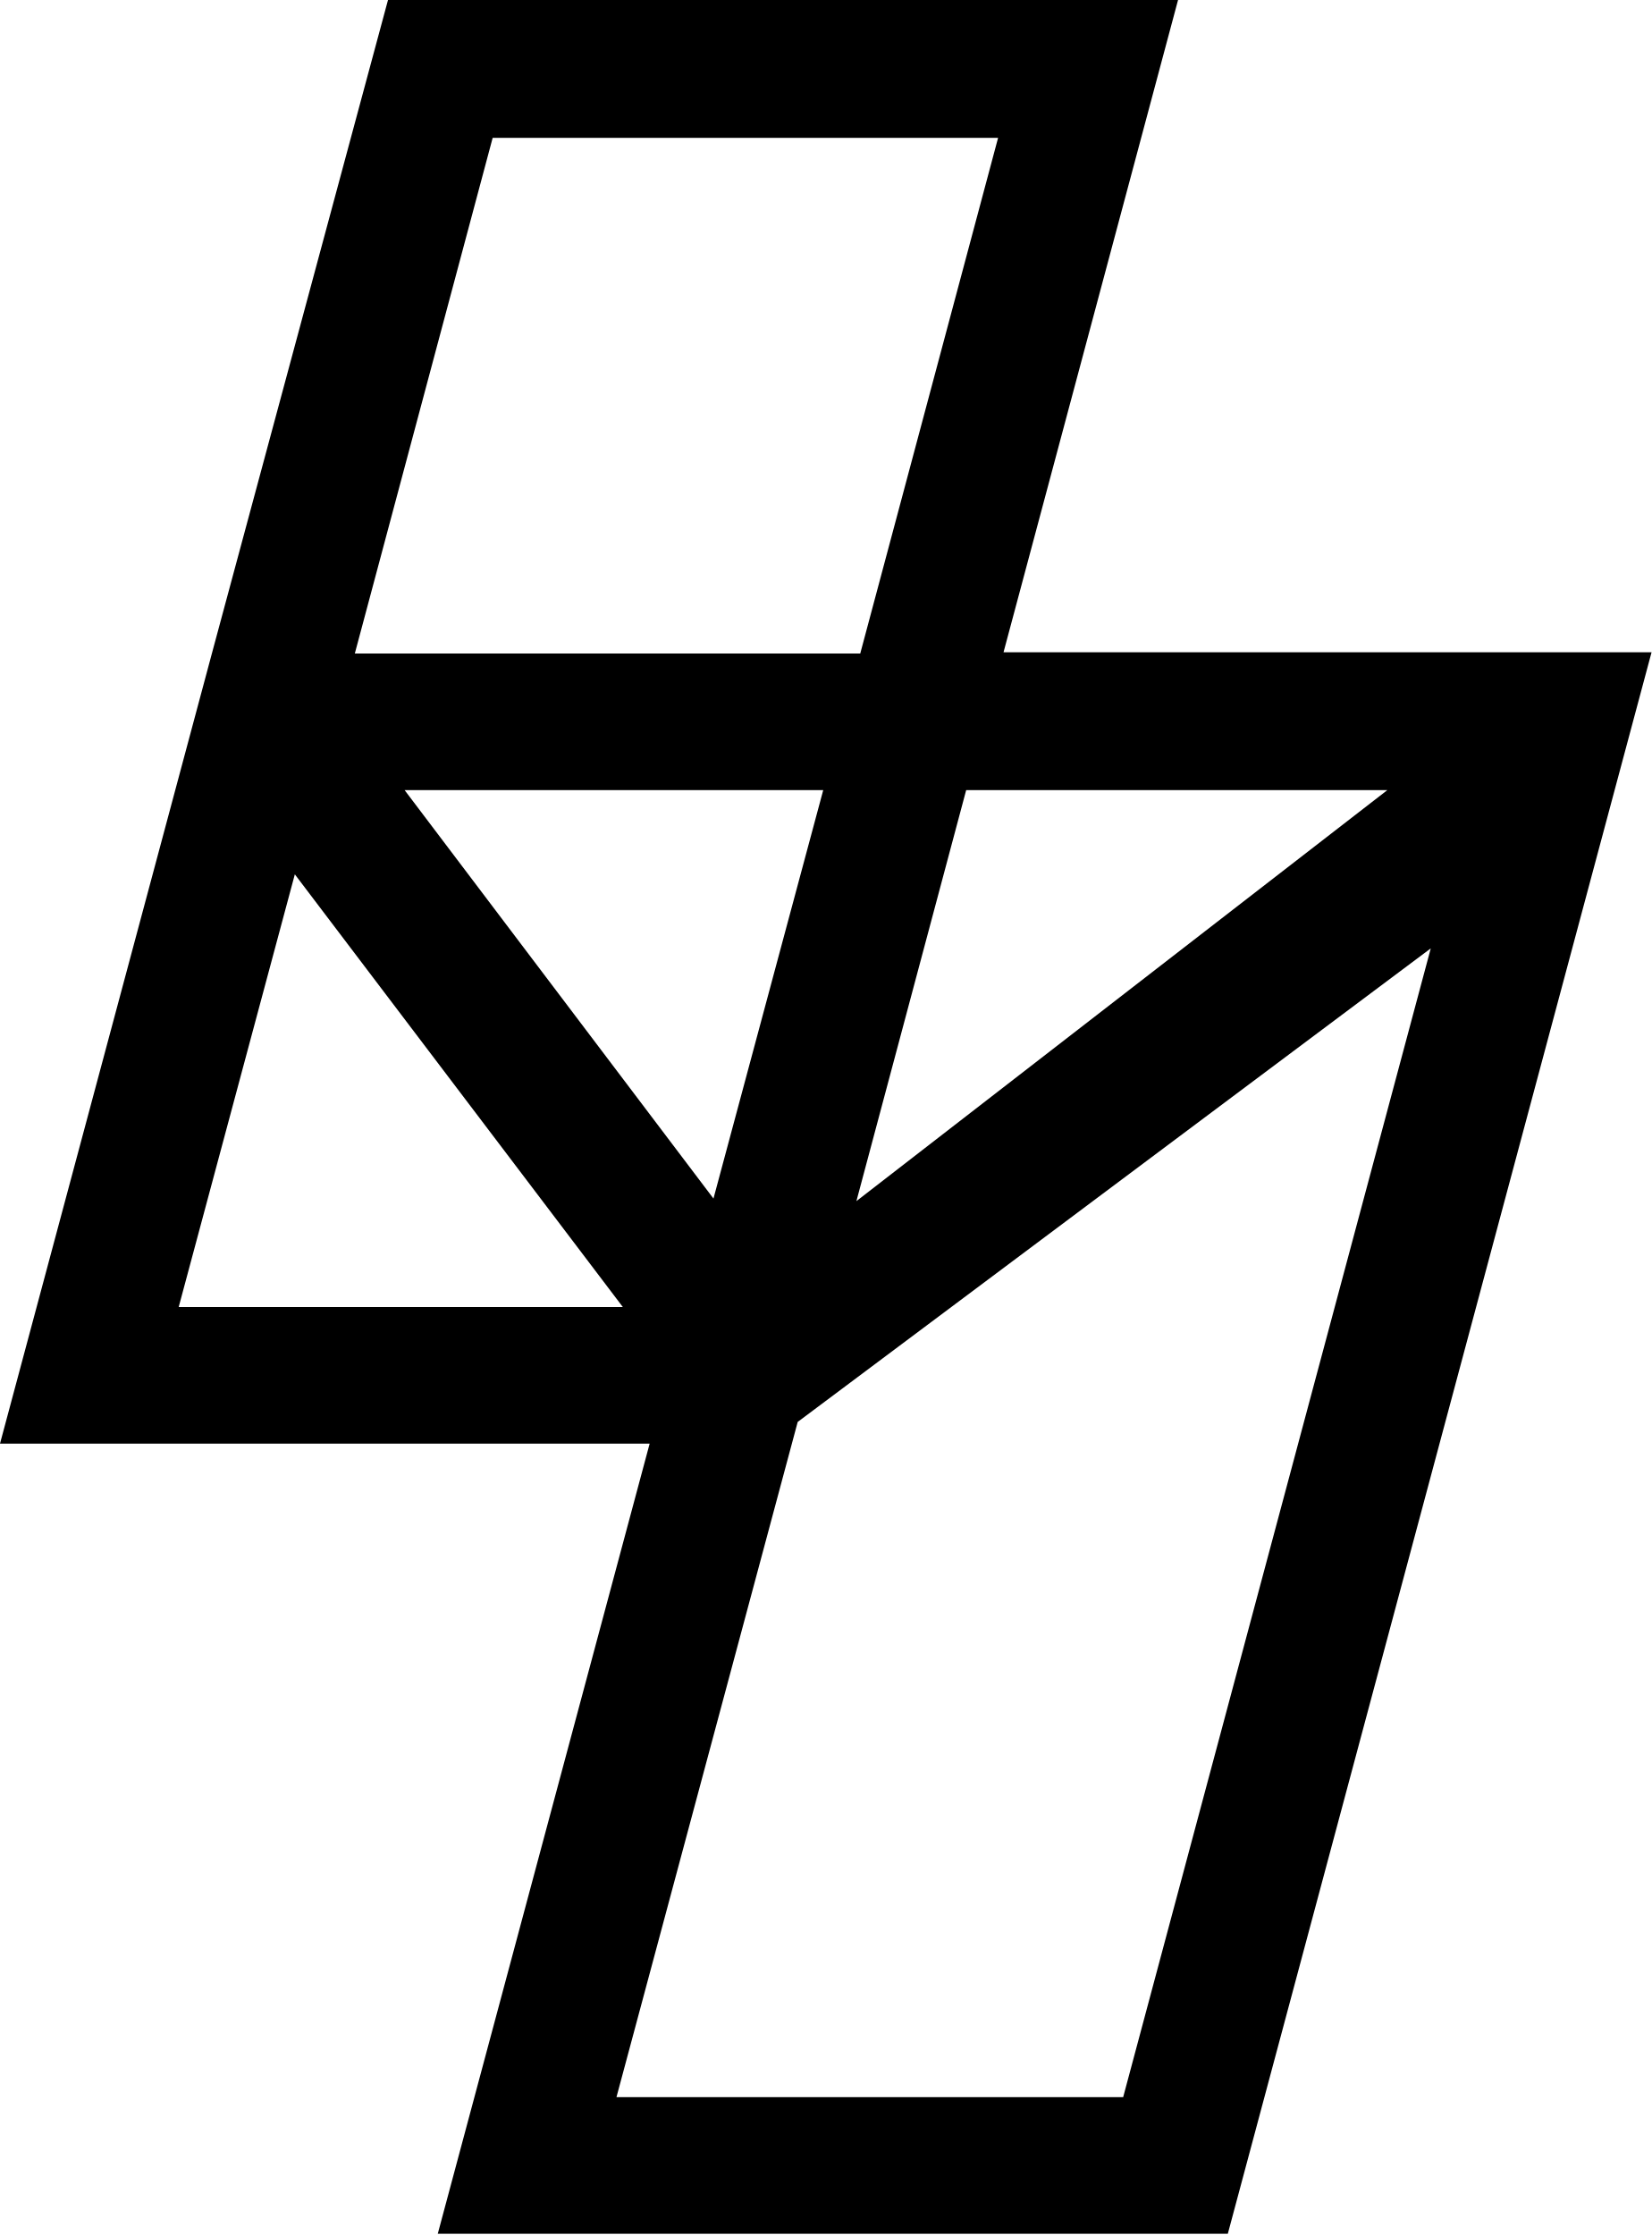
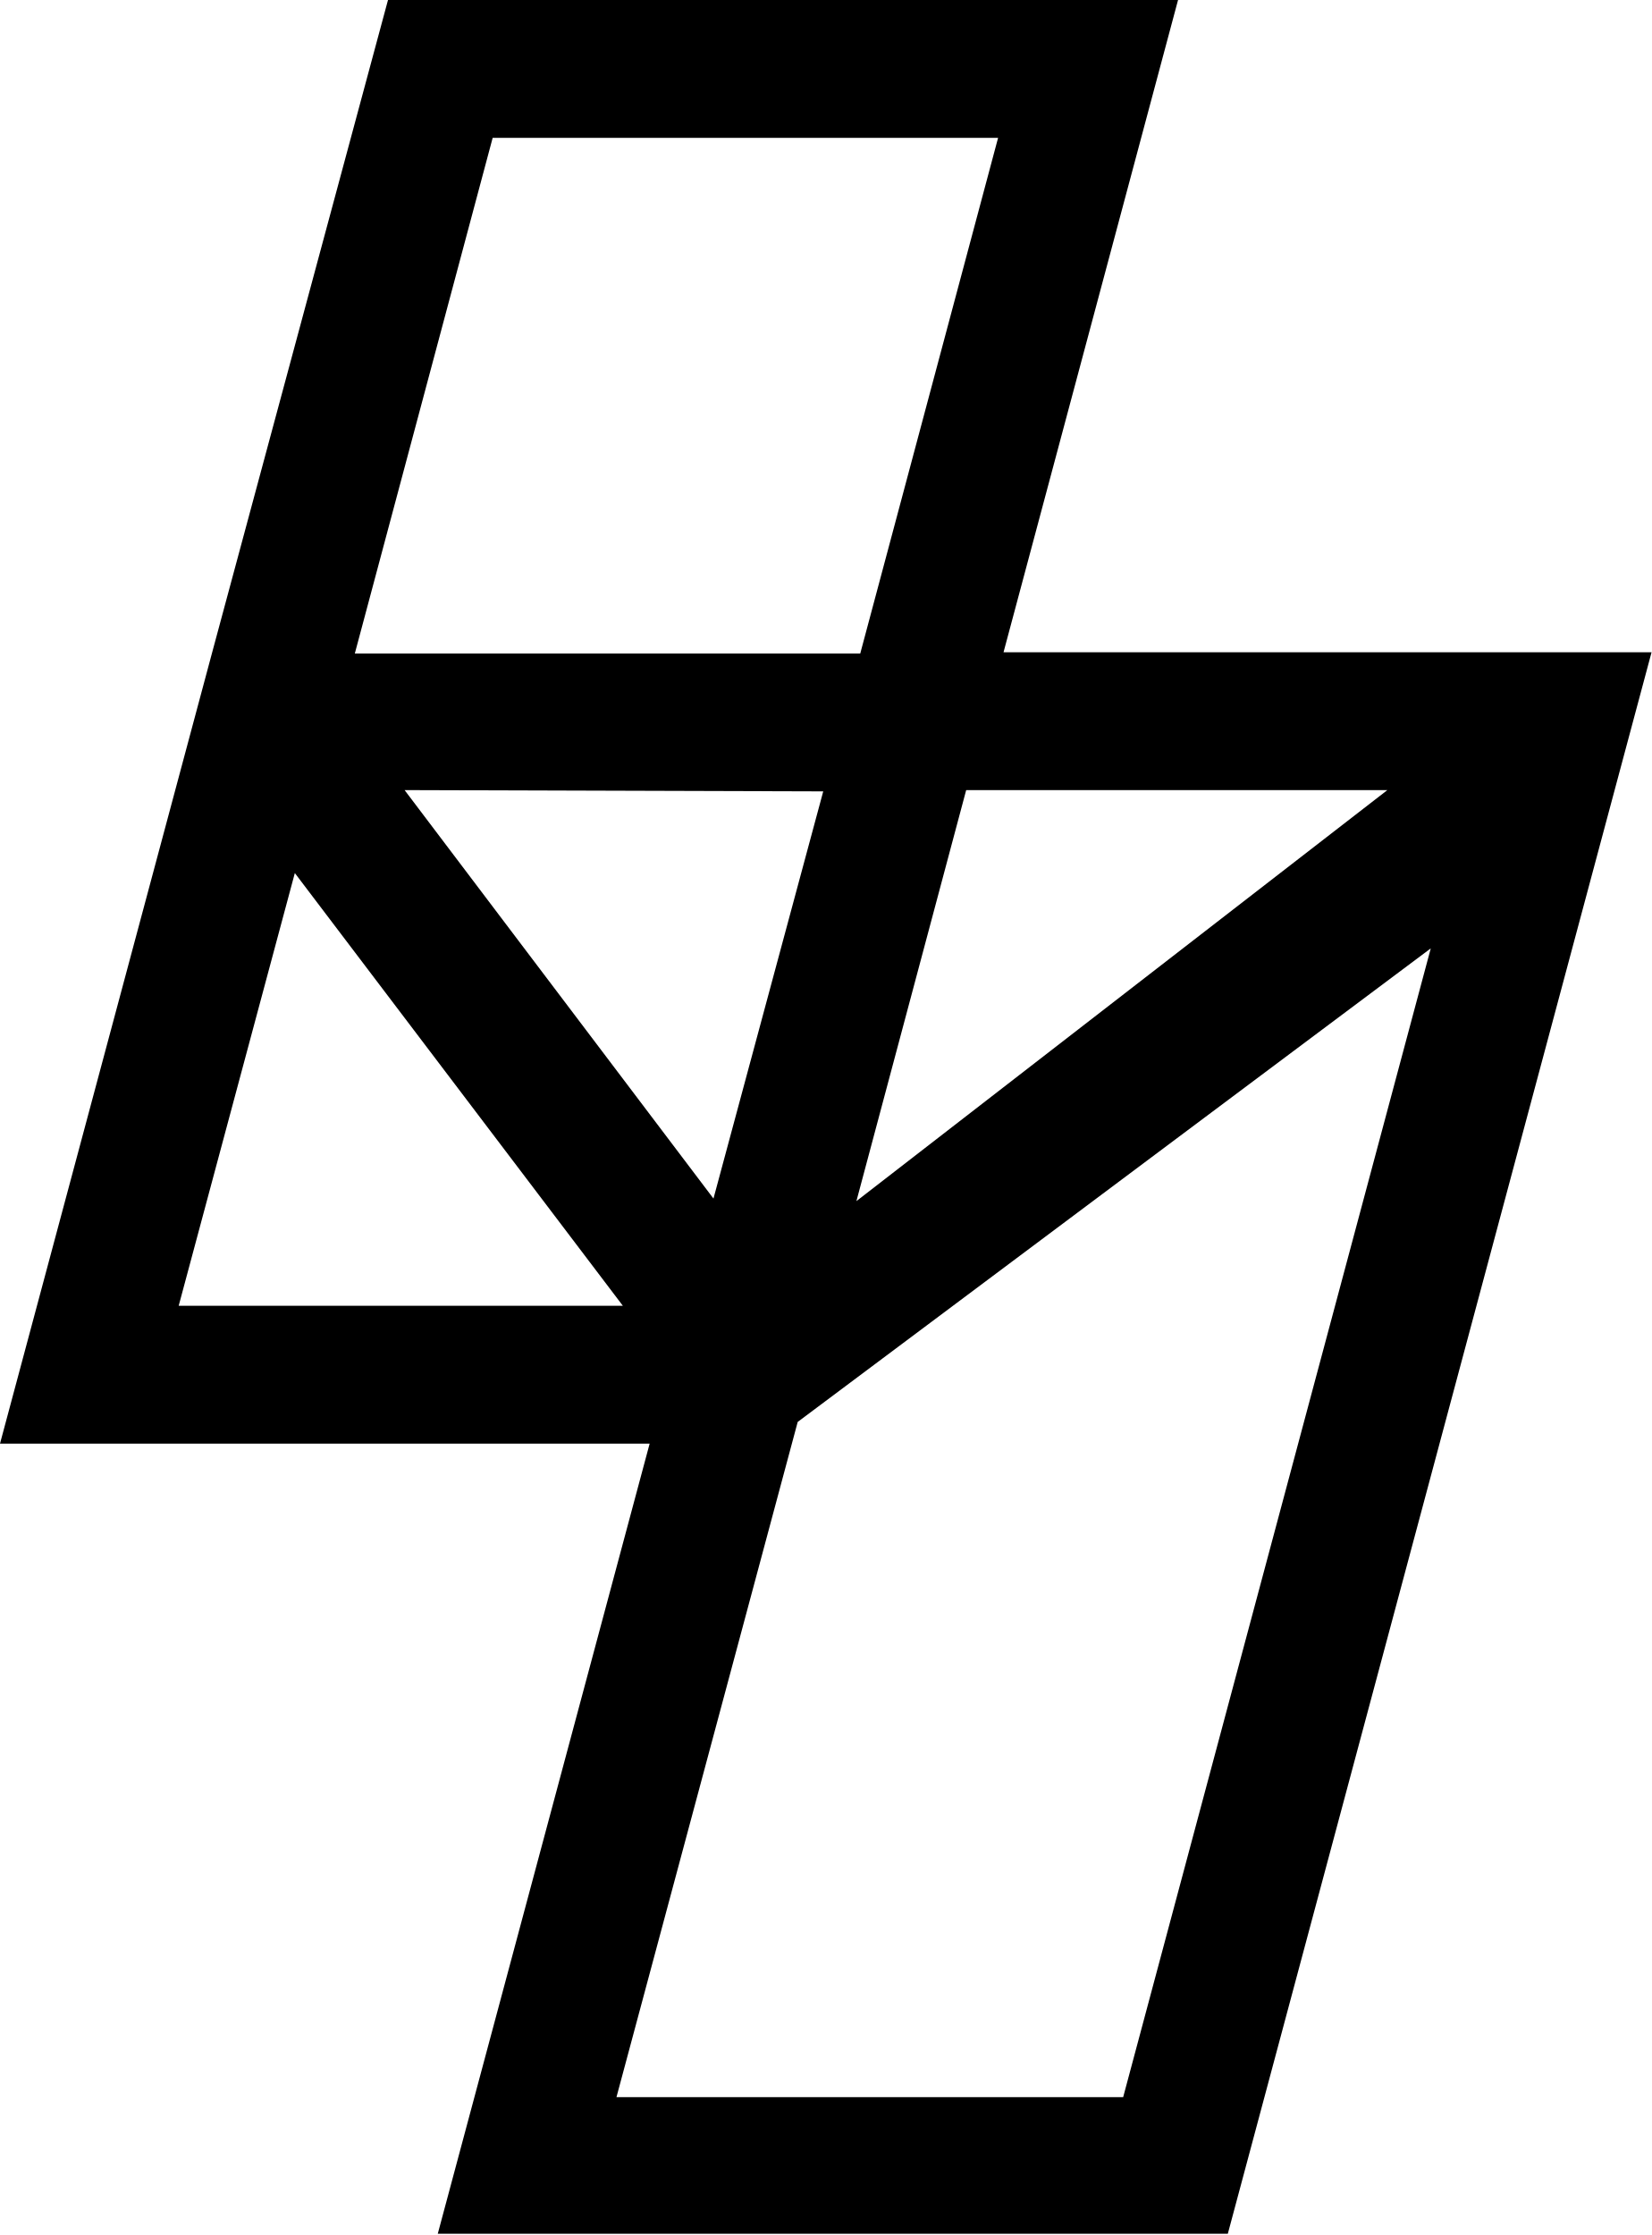
<svg xmlns="http://www.w3.org/2000/svg" version="1.1" id="Layer_1" x="0px" y="0px" viewBox="0 0 129.4 175.1" style="enable-background:new 0 0 129.4 175.1;" xml:space="preserve">
-   <path d="M78.6,51.2L92.3,0H30.4L16.6,51.2h0L0,113.1h50.9l-16.6,61.9h61.9l33.2-123.9H78.6z M31.7,61.9h32.8l-8.6,32L31.7,61.9z   M108.7,61.9L67.1,94.1l8.6-32.2H108.7z M38.6,10.8h39.6L67.4,51.2H27.8L38.6,10.8z M23.1,68.5l25.7,33.9H14L23.1,68.5z M88,164.3  H48.3l14.2-52.9l49.6-37.1L88,164.3z" />
+   <style type="text/css">
+ 	.st0{fill:none;}
+ </style>
+   <g>
+     <polygon class="st0" points="64.5,62 60.4,62 64.5,62 64.5,61.9 31.7,61.9 55.9,93.9  " />
+     <polygon class="st0" points="14,102.3 48.8,102.3 23.1,68.5  " />
+     <polygon class="st0" points="78.3,10.8 38.6,10.8 27.8,51.2 67.4,51.2  " />
+     <polygon class="st0" points="108.7,61.9 75.7,61.9 75.7,62 85.4,62 75.7,62 67.1,94.1  " />
+     <polygon class="st0" points="62.5,111.4 48.3,164.3 88,164.3 112.1,74.3  " />
+     <path d="M78.6,51.2L92.3,0H30.4L16.6,51.2h0L0,113.1h50.9l-16.6,61.9h61.9l33.2-123.9H78.6z M38.6,10.8h39.6L67.4,51.2H27.8   L38.6,10.8z M14,102.3l9.1-33.9l25.7,33.9H14z M64.5,62l-8.6,31.9l-24.2-32L64.5,62L64.5,62 M75.7,61.9h33L67.1,94.1 M88,164.3   H48.3l14.2-52.9l49.6-37.1L88,164.3z" />
+   </g>
+   <line class="st0" x1="60.4" y1="62" x2="89.4" y2="62" />
</svg>
